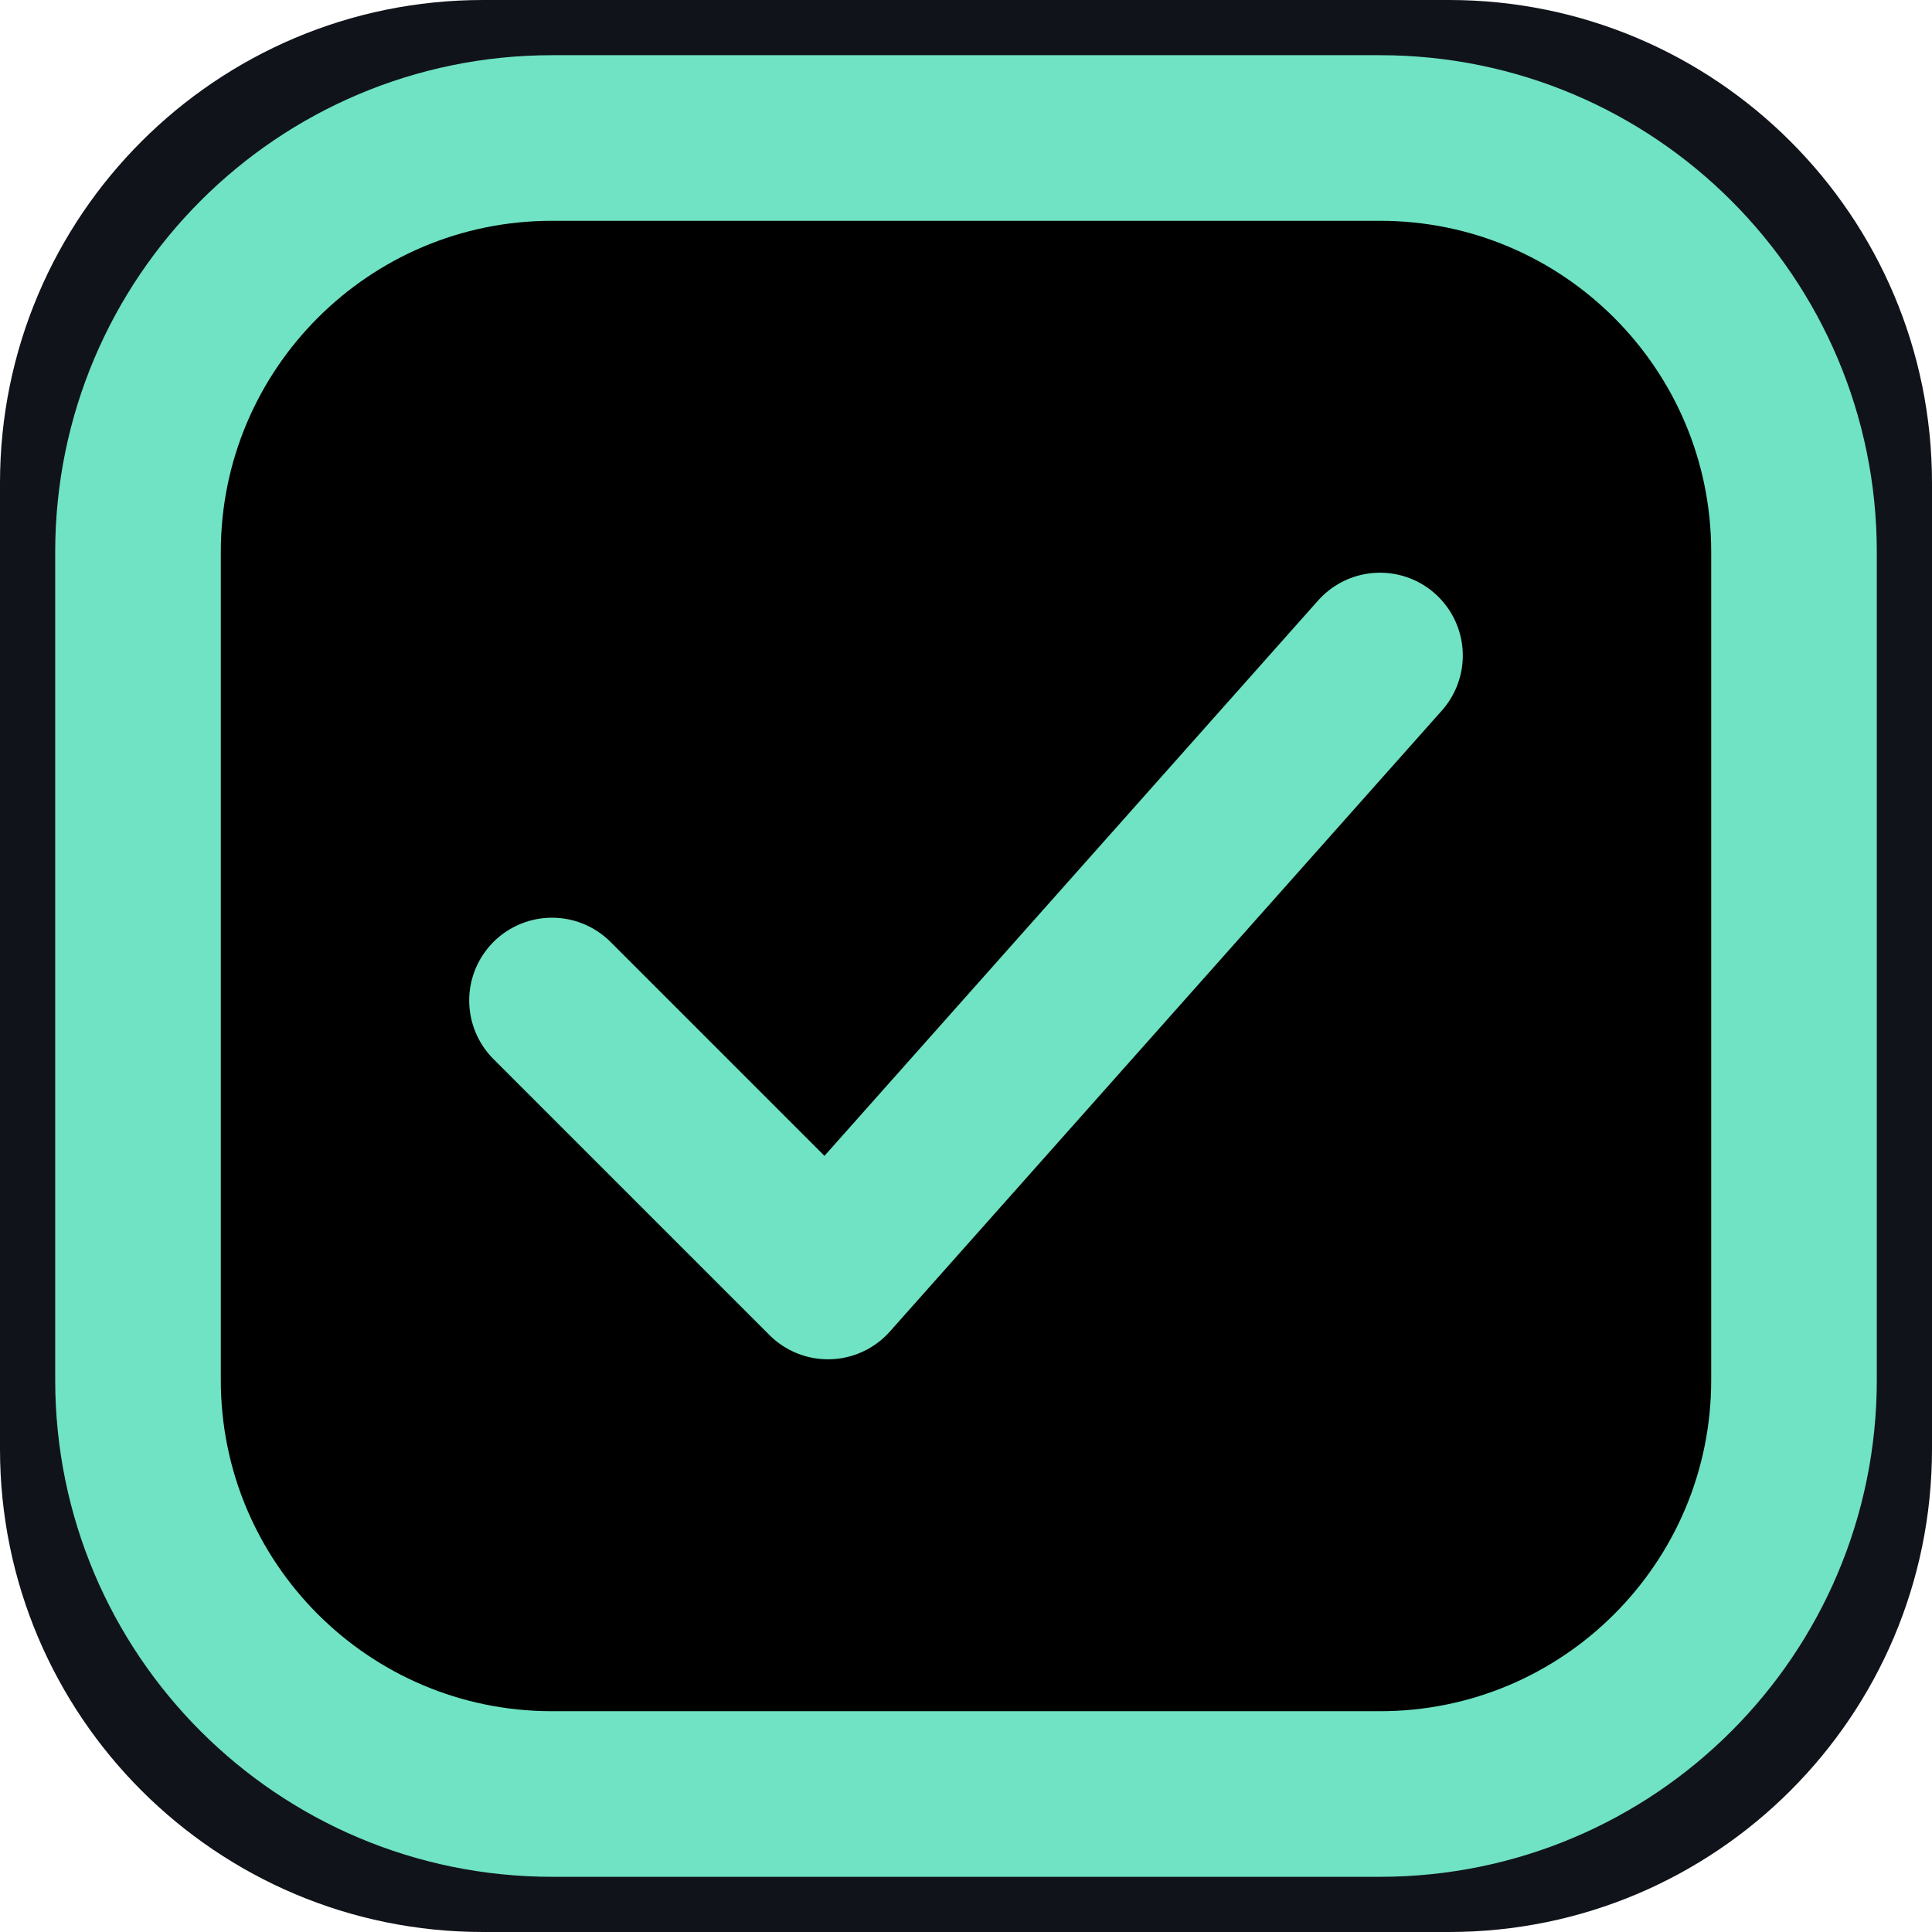
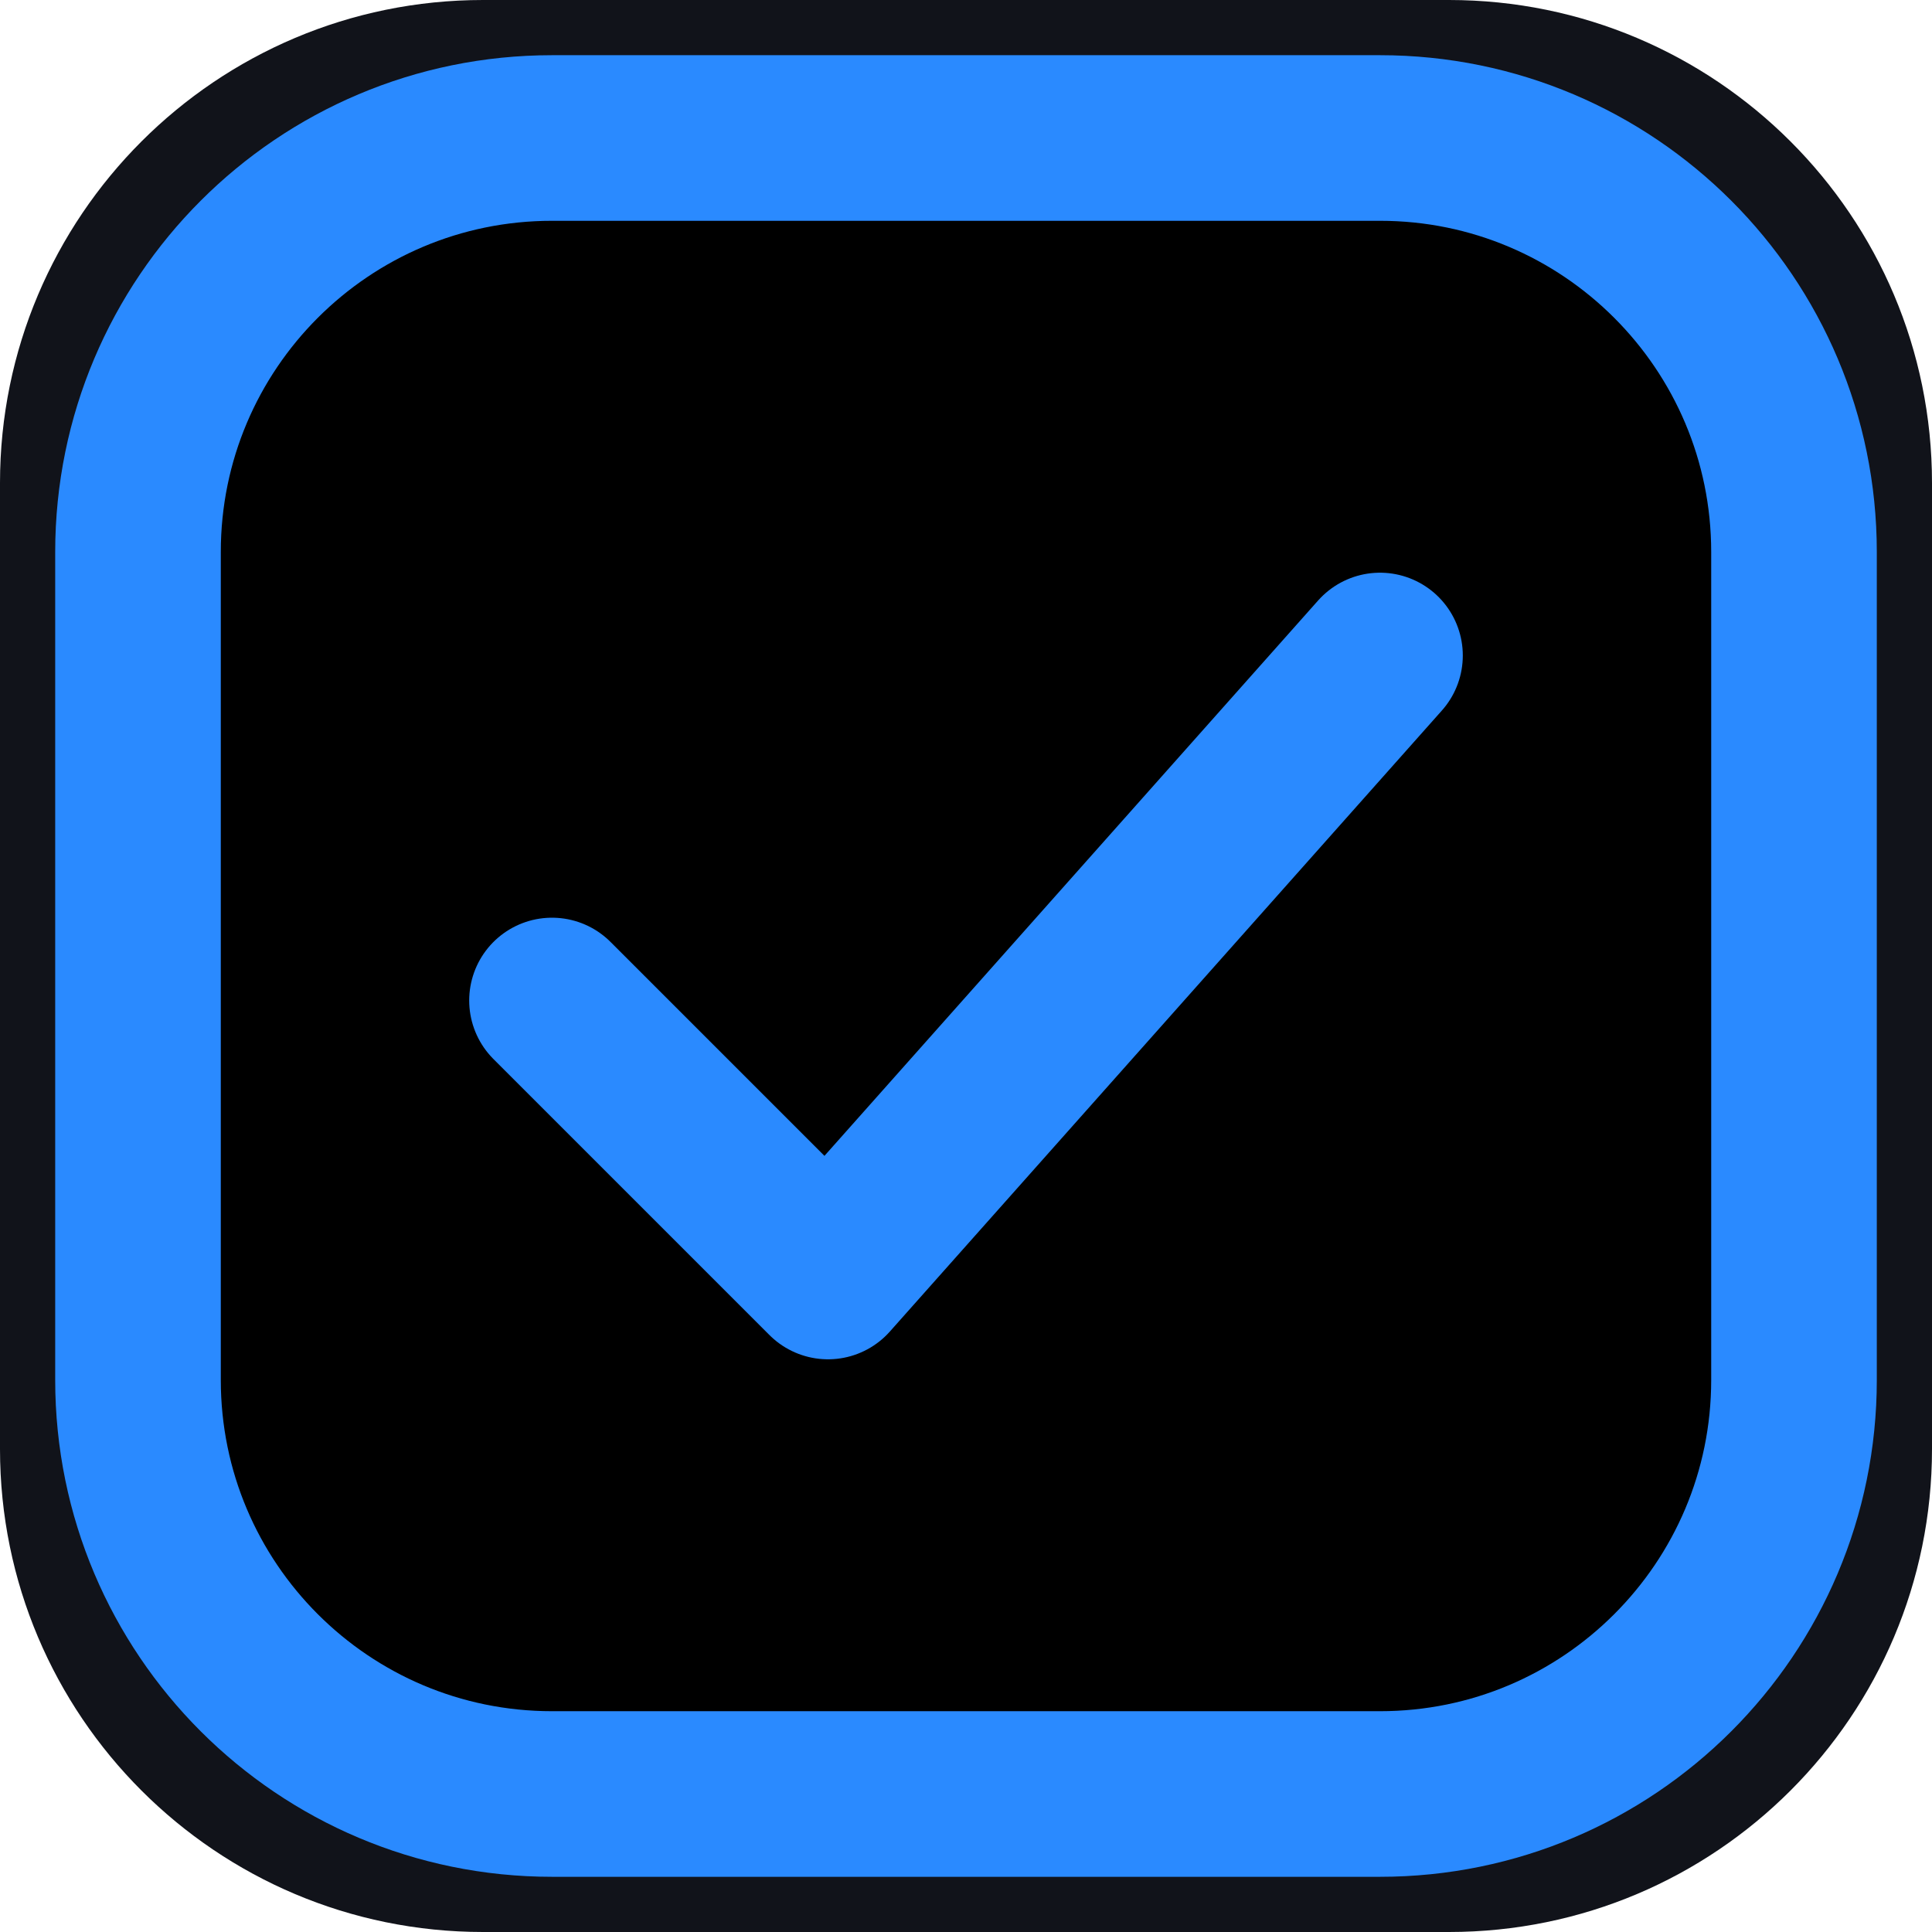
<svg xmlns="http://www.w3.org/2000/svg" viewBox="0 0 28 28">
  <rect width="28" height="28" rx="7" fill="#11131A" />
-   <rect x="2" y="2" width="24" height="24" rx="6" stroke="#6FE3C4" stroke-width="2.4" />
-   <path d="M8 14.5L12 18.5L20 9.5" stroke="#6FE3C4" stroke-width="2.4" stroke-linecap="round" stroke-linejoin="round" fill="none" />
+   <rect x="2" y="2" width="24" height="24" rx="6" stroke="#2A8AFF" stroke-width="2.4" />
+   <path d="M8 14.5L12 18.5L20 9.5" stroke="#2A8AFF" stroke-width="2.4" stroke-linecap="round" stroke-linejoin="round" fill="none" />
</svg>
